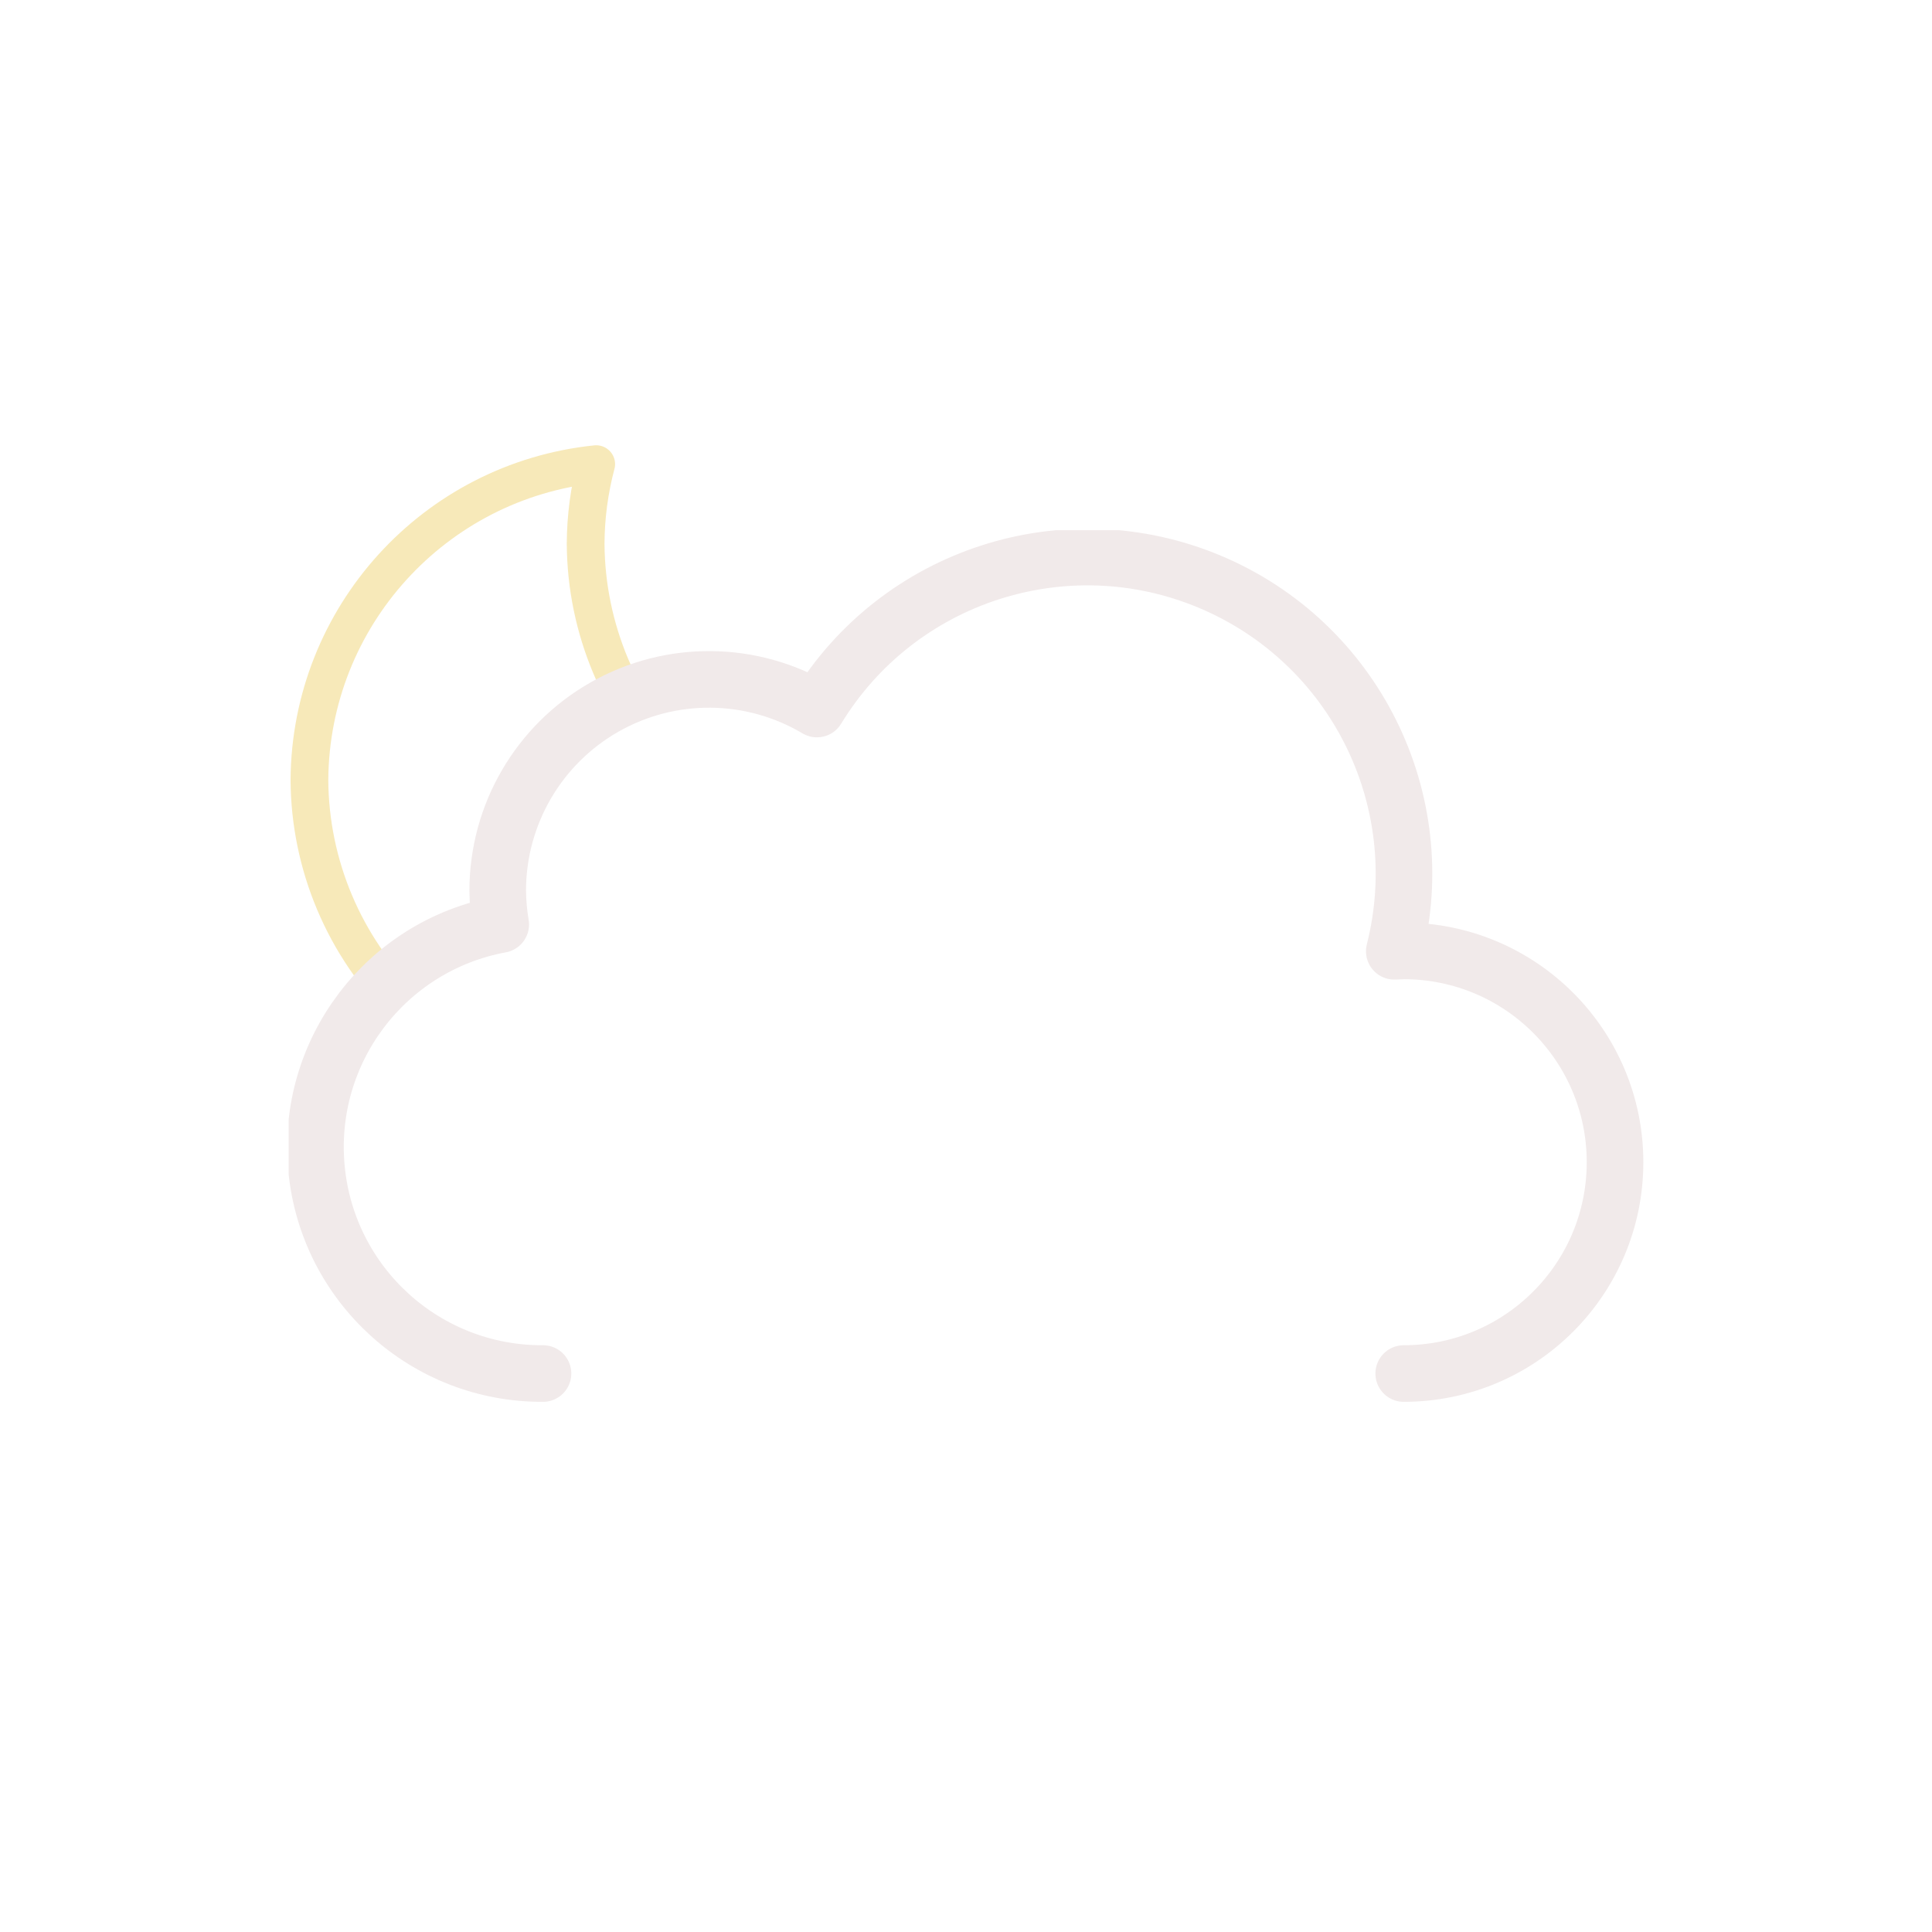
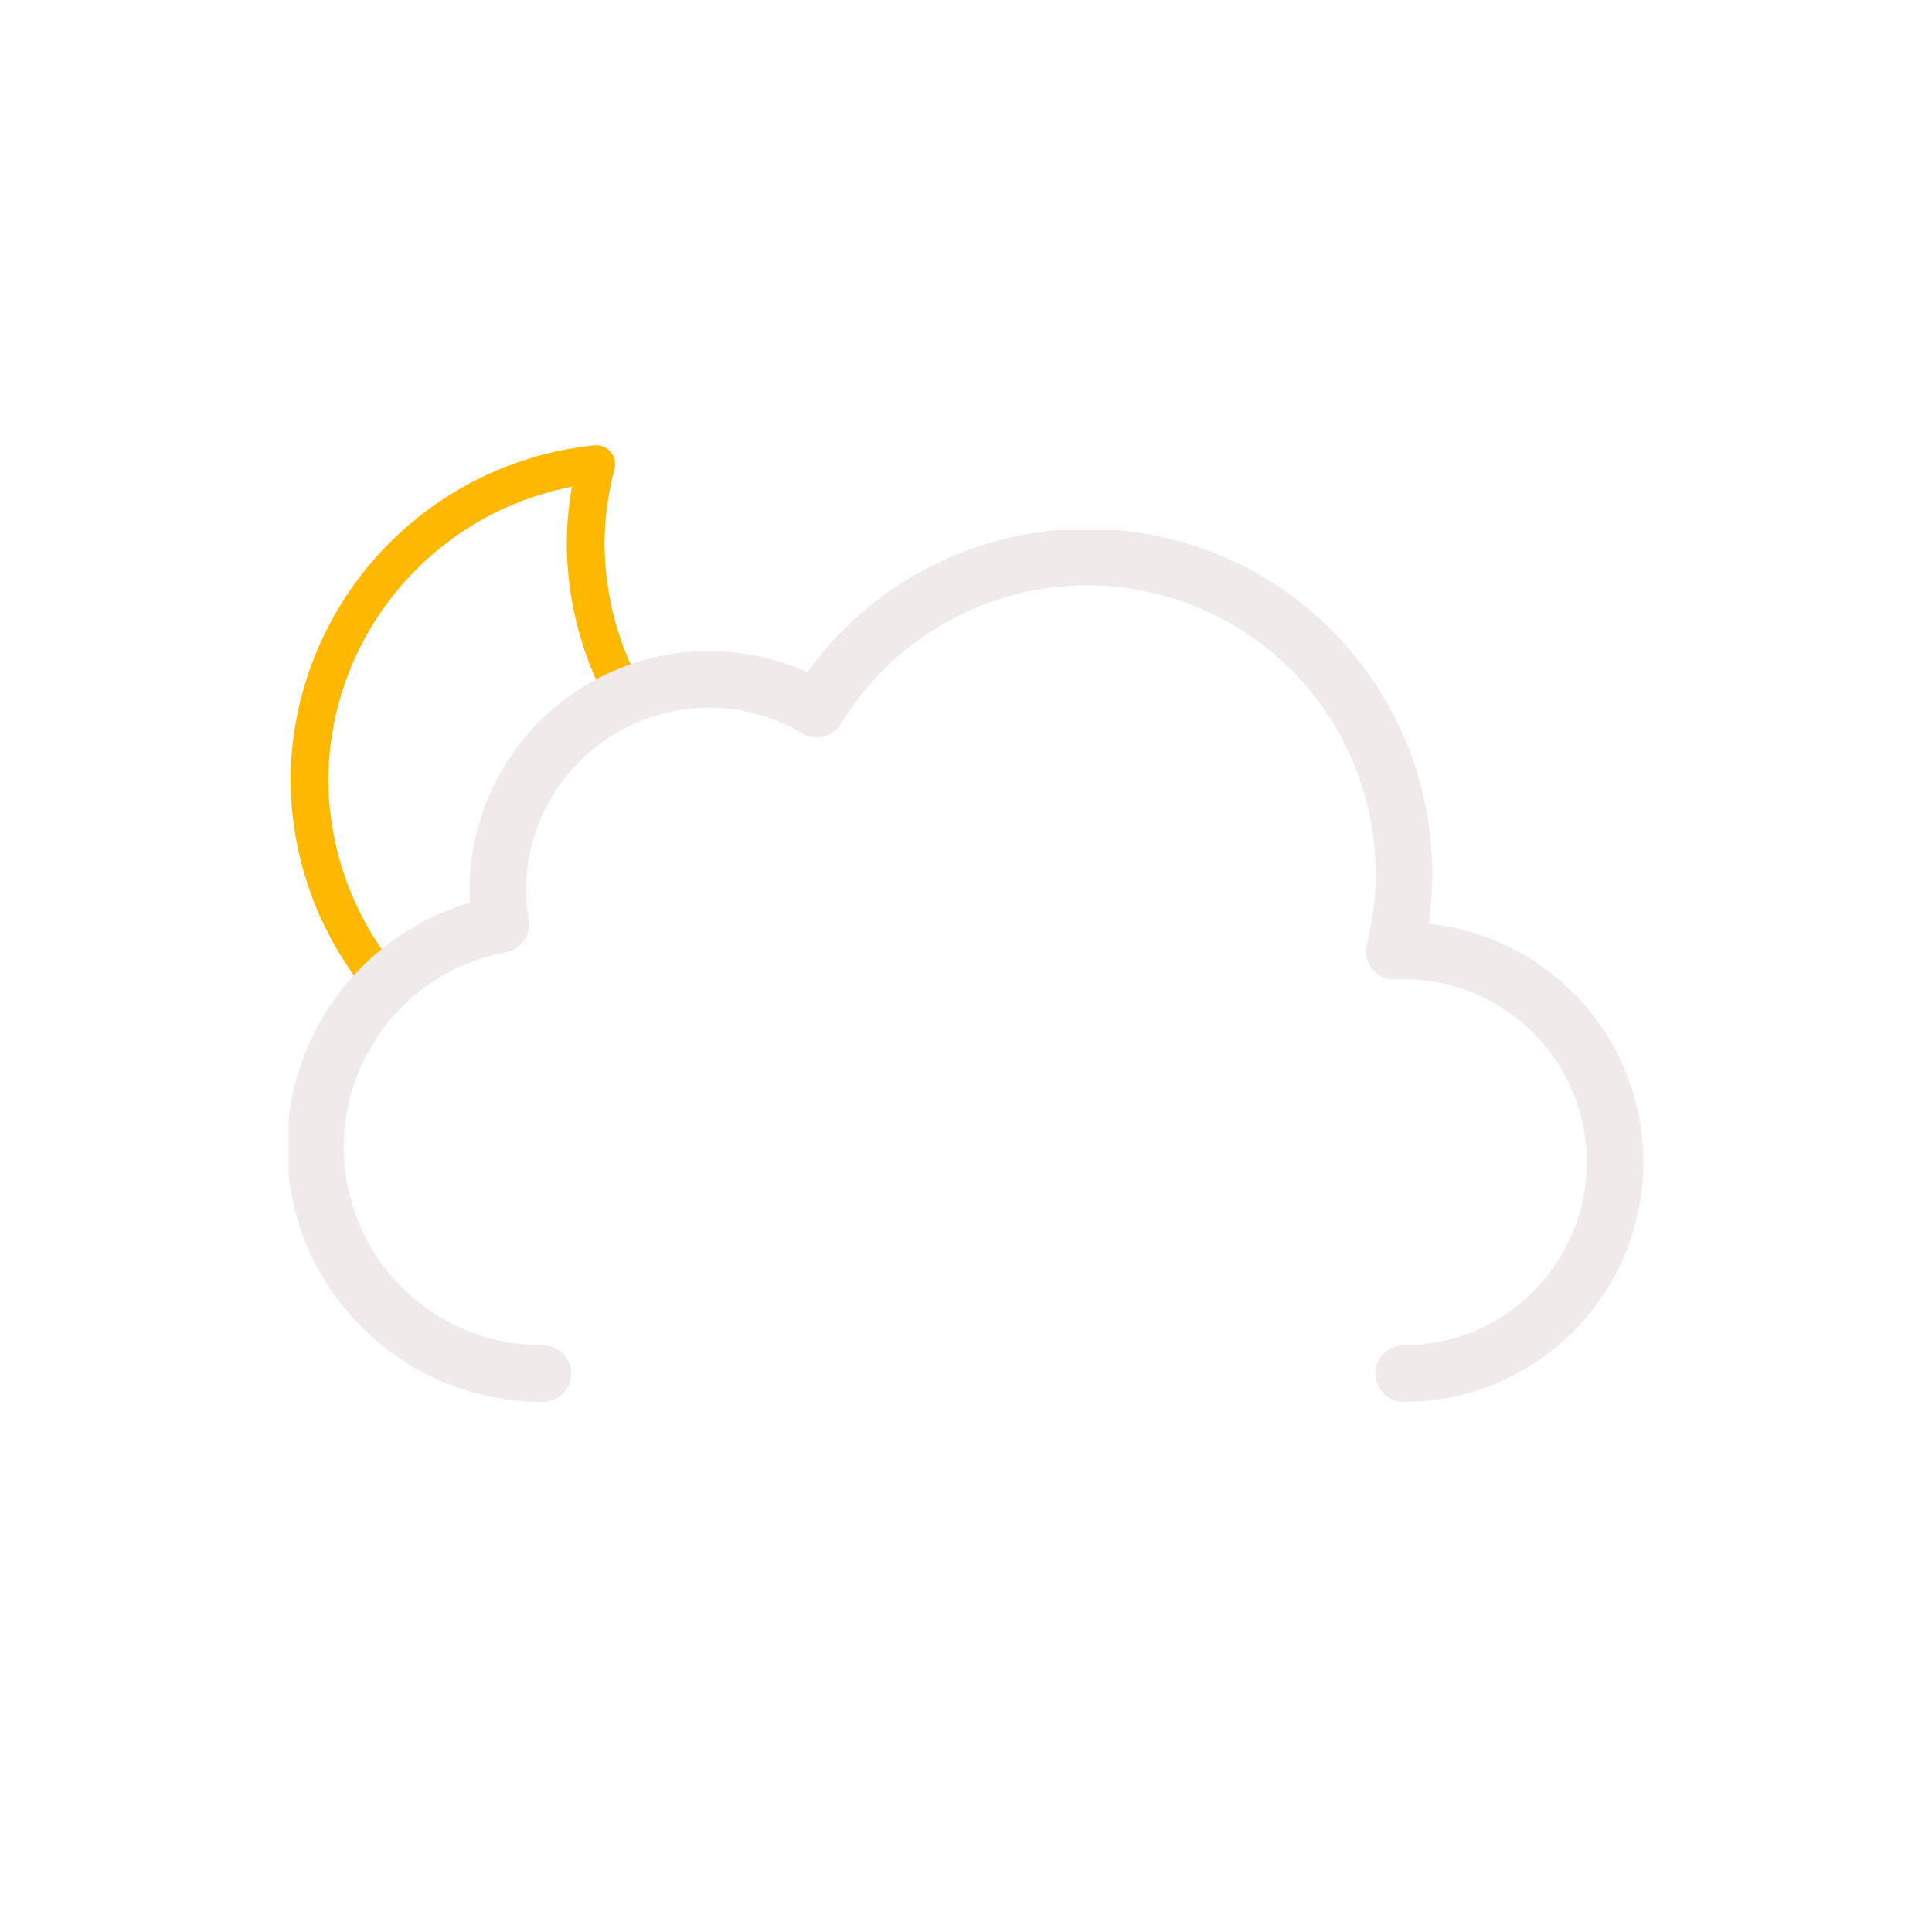
<svg xmlns="http://www.w3.org/2000/svg" xmlns:xlink="http://www.w3.org/1999/xlink" viewBox="0 0 512 512">
  <defs>
    <symbol id="c" viewBox="0 0 178 178">
-       <path fill="none" stroke="#f7e9b9" stroke-linecap="round" stroke-linejoin="round" stroke-width="10" d="M163.6 110.4a84.8 84.8 0 01-85.4-84.3A83.3 83.3 0 0181 5 84.7 84.7 0 005 88.7 84.8 84.8 0 0090.4 173a85.2 85.2 0 0082.6-63.1 88 88 0 01-9.4.5Z" />
+       <path fill="none" stroke="#FFB800" stroke-linecap="round" stroke-linejoin="round" stroke-width="10" d="M163.6 110.4a84.8 84.8 0 01-85.4-84.3A83.3 83.3 0 0181 5 84.7 84.7 0 005 88.7 84.8 84.8 0 0090.4 173a85.2 85.2 0 0082.6-63.1 88 88 0 01-9.4.5Z" />
    </symbol>
    <symbol id="d" viewBox="0 0 359 231">
      <path fill="none" stroke="#f1eaea" stroke-linecap="round" stroke-linejoin="round" stroke-width="15" d="M295.5 223.5a56 56 0 000-112l-2.5.1a83.9 83.9 0 00-153-64.2 56 56 0 00-84.6 48.1 56.6 56.6 0 00.8 9 60 60 0 0011.2 119" />
    </symbol>
    <symbol id="b" viewBox="0 0 435.5 371.5">
      <g clip-path="url(#a)">
        <use xlink:href="#c" width="178" height="178" transform="translate(77 118)">
          <animateTransform additive="sum" attributeName="transform" dur="6s" repeatCount="indefinite" type="rotate" values="-15 86 86; 9 86 86; -15 86 86" />
        </use>
      </g>
      <use xlink:href="#d" width="359" height="231" transform="translate(76.5 140.5)" />
    </symbol>
    <clipPath id="a">
      <path fill="none" d="M288 148a83.8 83.8 0 00-71.4 40 56 56 0 00-84.6 48 56.6 56.6 0 00.8 9A60 60 0 0084 304H0V0h288Z" />
    </clipPath>
  </defs>
  <use xlink:href="#b" width="435.5" height="371.5" />
</svg>
